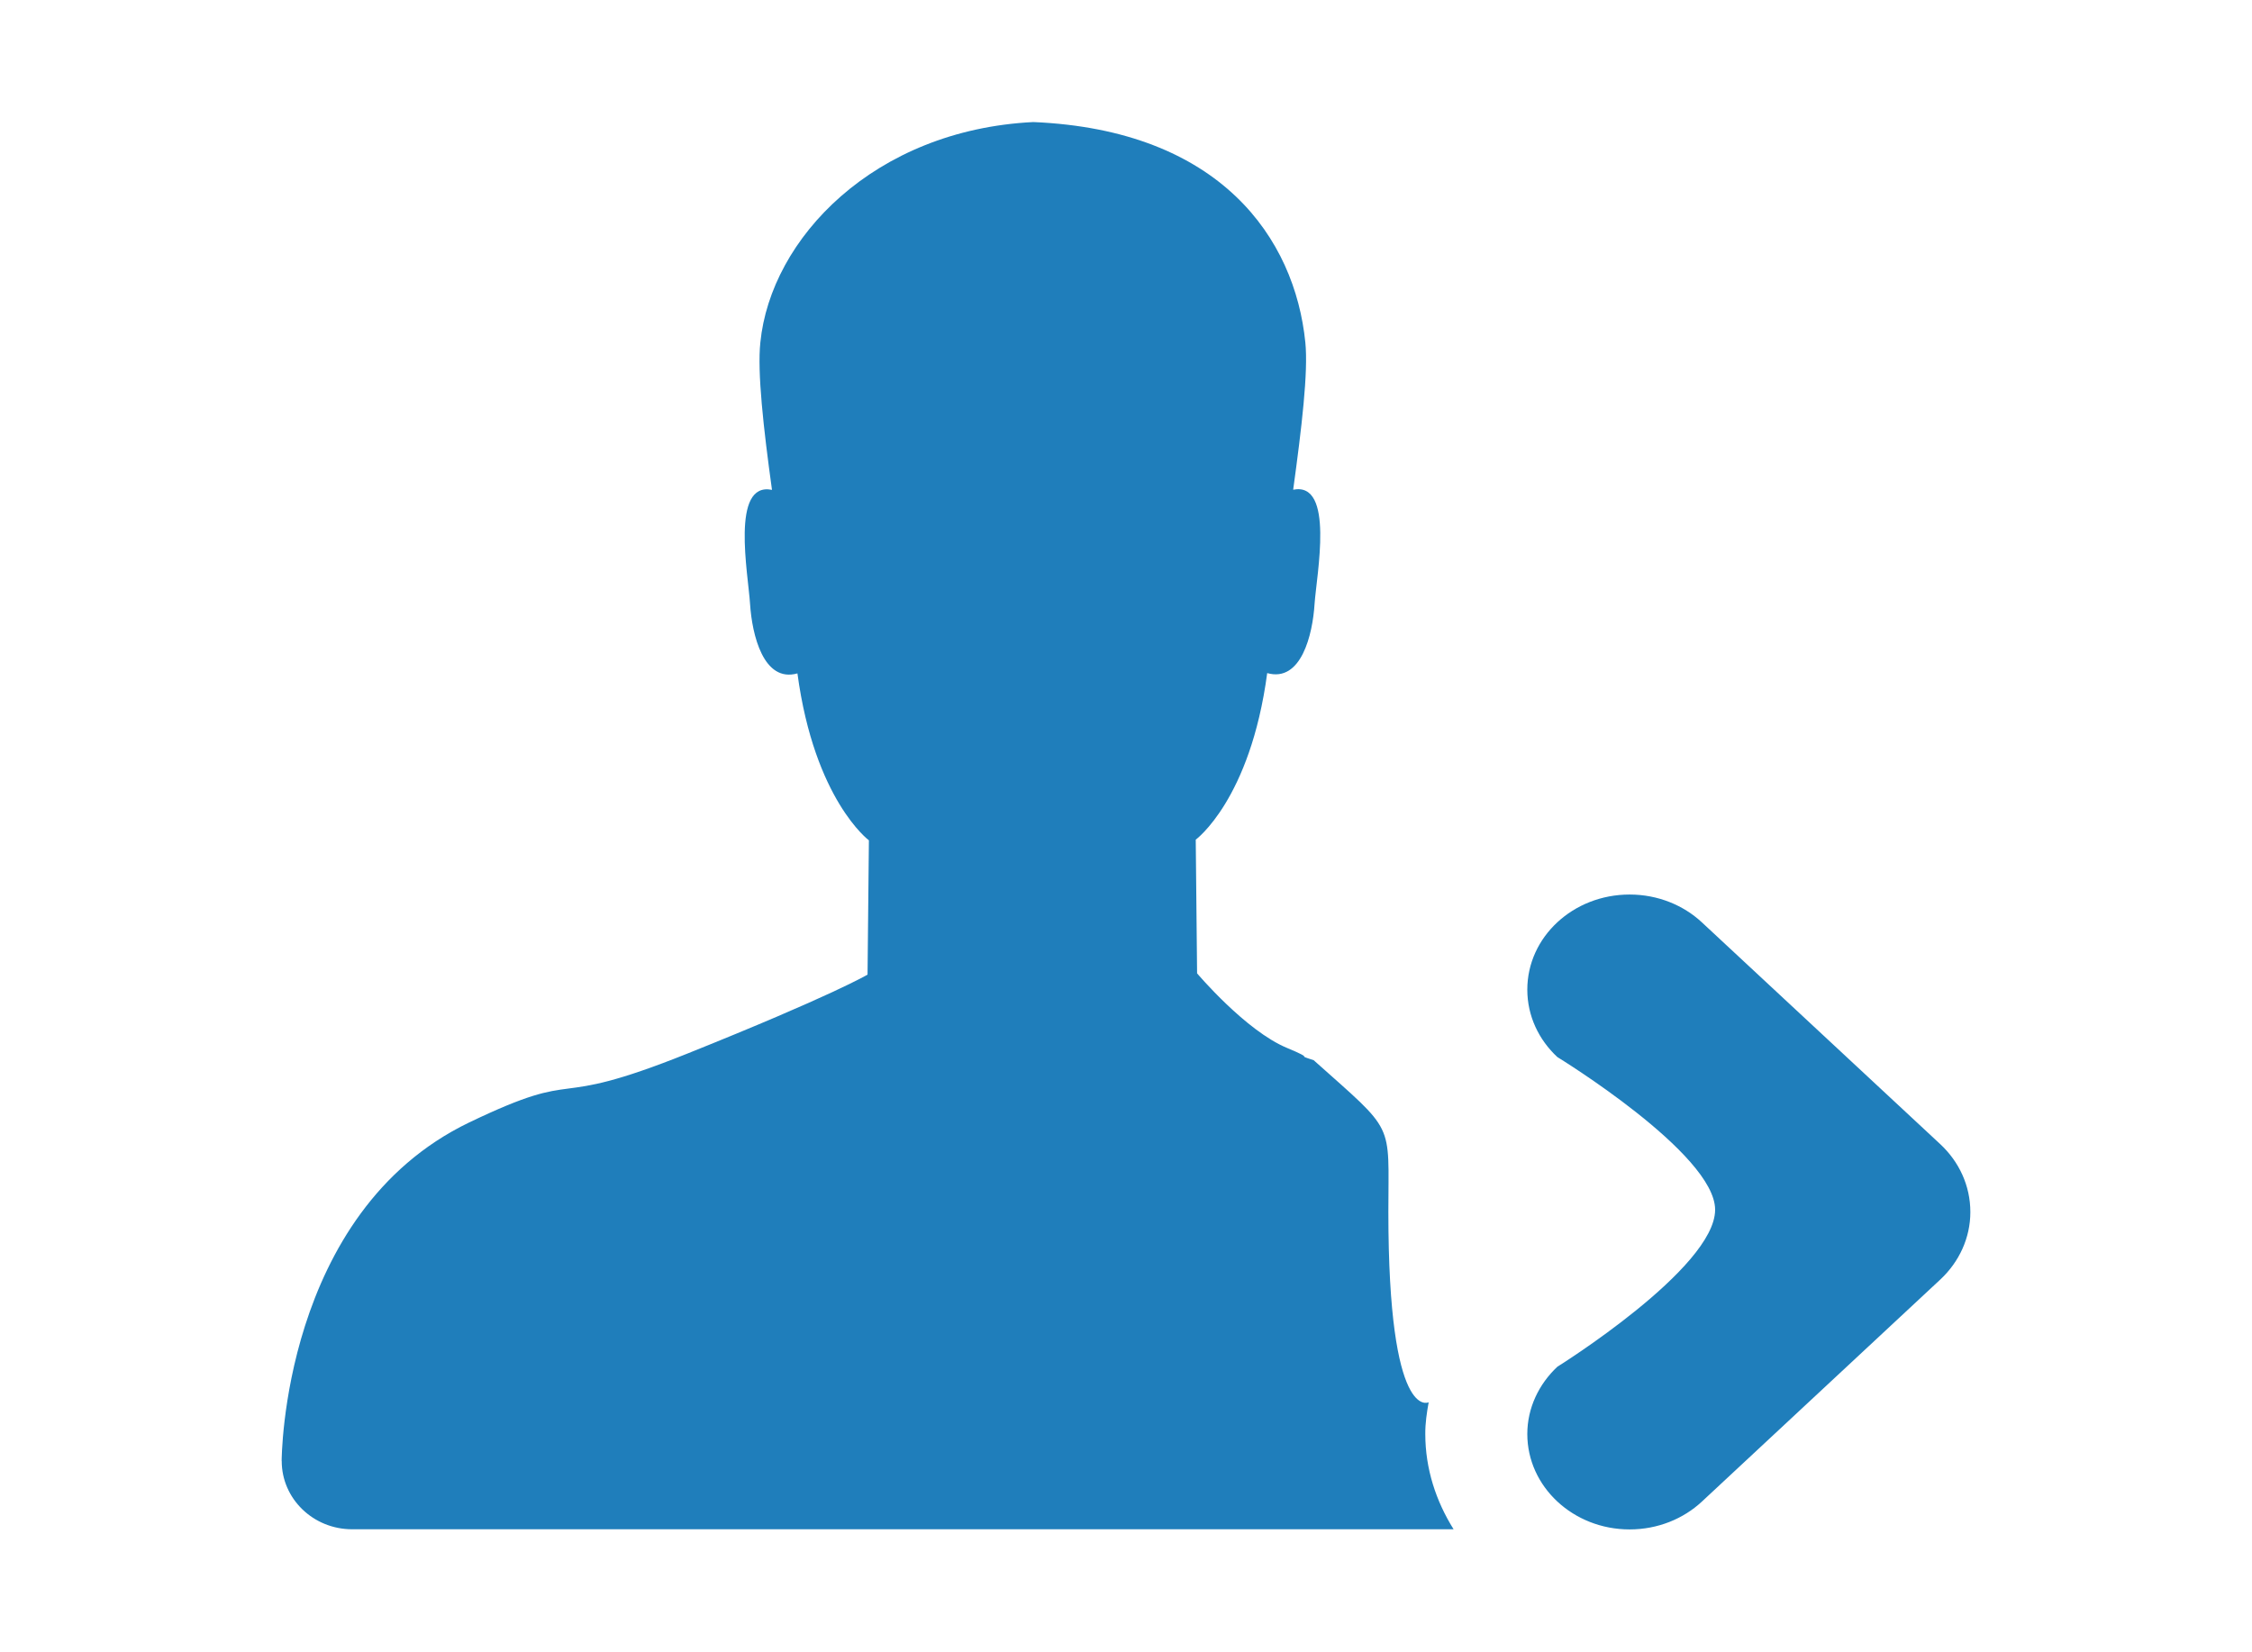
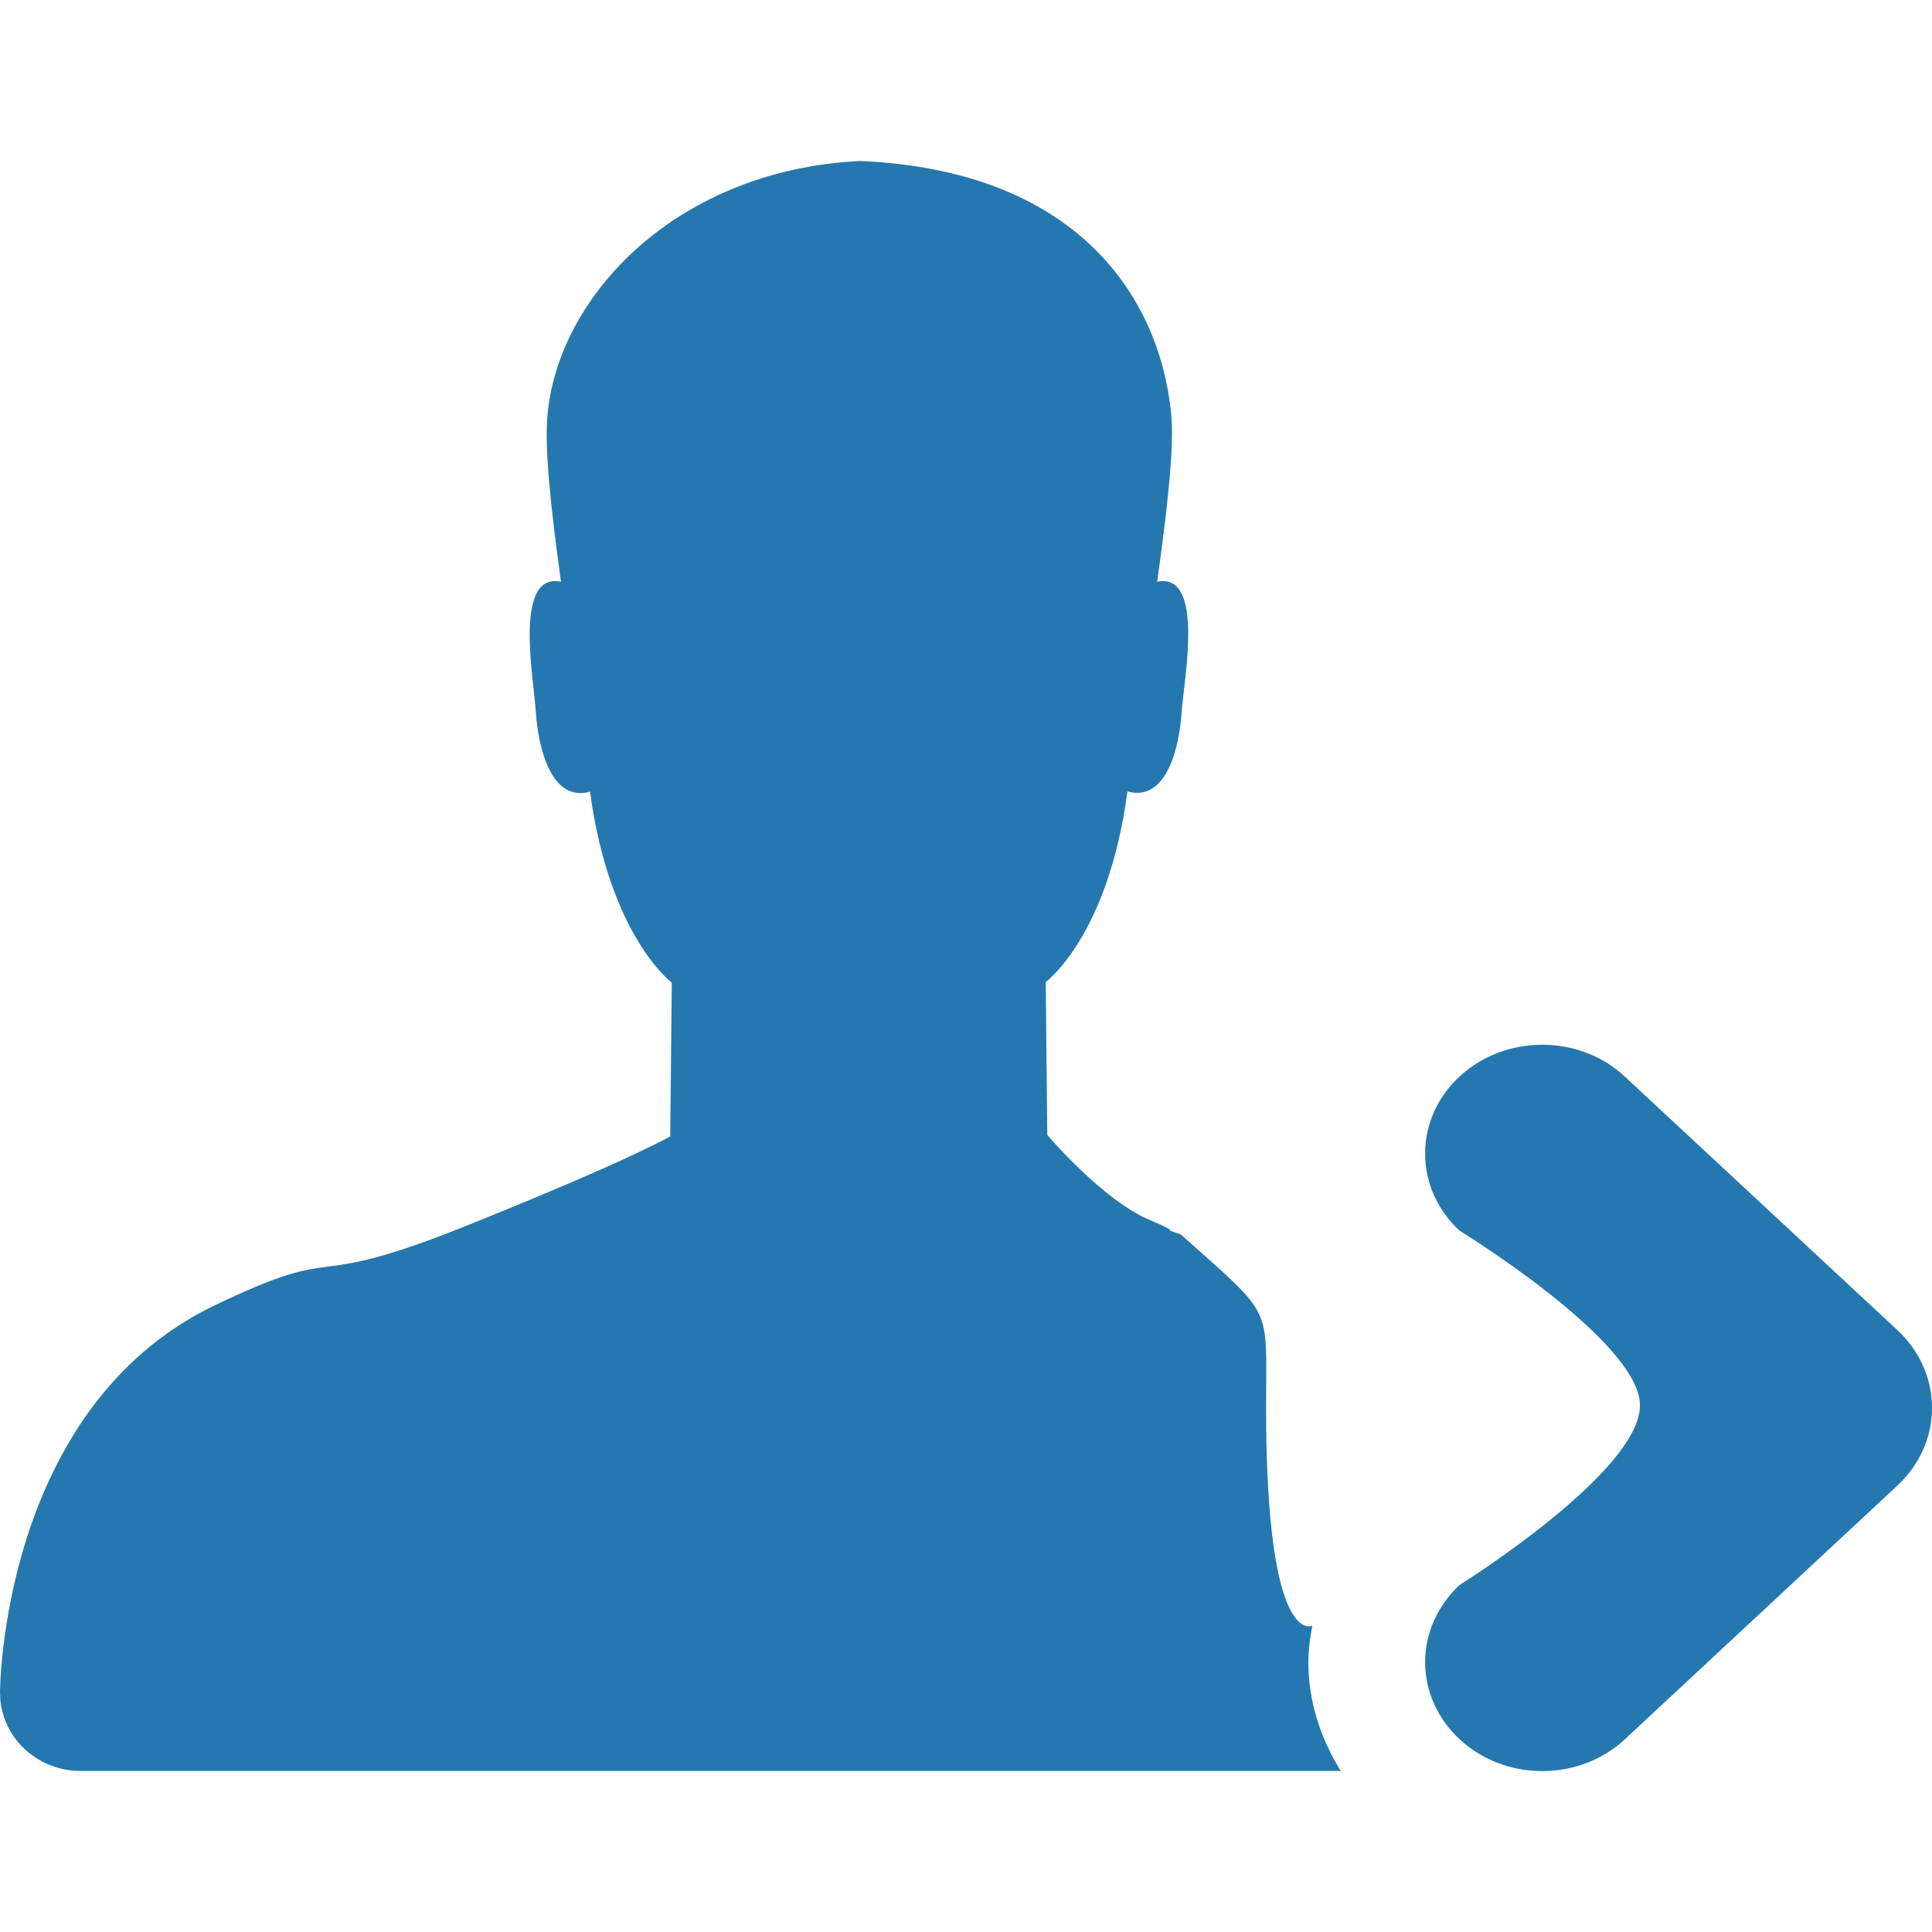
- <svg xmlns="http://www.w3.org/2000/svg" version="1.1" x="0px" y="0px" width="30px" height="22px" viewBox="0 0 30 22" style="enable-background:new 0 0 30 22;" xml:space="preserve">
+ <svg xmlns="http://www.w3.org/2000/svg" version="1.1" x="0px" y="0px" width="25px" height="25px" viewBox="0 0 25 25" style="enable-background:new 0 0 25 25;" xml:space="preserve">
  <g id="图层_2">
</g>
  <g id="图层_1">
-     <g id="FOLLOWING">
-       <g>
-         <path style="fill:#1F7EBB;" d="M19.032,18.681c0,0-0.537,0.283-0.537-2.536c0-1.221,0.103-1.04-0.995-2.021     c-0.276-0.089,0.057,0.008-0.354-0.163c-0.552-0.228-1.199-0.994-1.199-0.994l-0.018-1.781c0,0,0.727-0.532,0.952-2.219     c0.454,0.128,0.606-0.516,0.631-0.922c0.028-0.397,0.269-1.632-0.285-1.521c0.113-0.823,0.202-1.567,0.162-1.963     c-0.14-1.384-1.128-2.829-3.624-2.935c-2.121,0.105-3.498,1.551-3.636,2.936c-0.042,0.395,0.041,1.139,0.155,1.964     C9.73,6.412,9.967,7.647,9.992,8.047c0.026,0.406,0.177,1.052,0.631,0.924c0.227,1.686,0.952,2.224,0.952,2.224l-0.018,1.789     c0,0-0.459,0.274-2.398,1.051c-1.939,0.778-1.33,0.161-2.91,0.919c-2.497,1.203-2.497,4.509-2.497,4.509h0.001v0.002     c0,0.501,0.419,0.908,0.938,0.908h14.673c-0.235-0.376-0.377-0.806-0.377-1.27C18.986,18.959,19.007,18.82,19.032,18.681z      M25.851,15.246l-3.179-2.958c-0.246-0.229-0.587-0.371-0.963-0.371c-0.753,0-1.363,0.566-1.363,1.267     c0,0.352,0.154,0.669,0.4,0.898c0,0,2.102,1.286,2.102,2.034c0,0.781-2.102,2.092-2.102,2.092c-0.246,0.231-0.4,0.549-0.4,0.896     c0,0.701,0.61,1.271,1.363,1.271c0.376,0,0.717-0.142,0.963-0.371l3.179-2.961c0.245-0.23,0.397-0.548,0.397-0.896     C26.248,15.793,26.096,15.476,25.851,15.246z" />
+     <g id="图层_1_1_">
+       <g id="FOLLOWING">
+         <g>
+           <path style="fill:#2578AF;" d="M16.981,21.036c0,0-0.598,0.314-0.598-2.819c0-1.356,0.114-1.154-1.105-2.245      c-0.306-0.099,0.063,0.009-0.393-0.182c-0.614-0.254-1.333-1.104-1.333-1.104l-0.02-1.979c0,0,0.808-0.591,1.057-2.466      c0.505,0.143,0.673-0.573,0.701-1.024c0.032-0.441,0.3-1.813-0.316-1.69c0.126-0.914,0.226-1.741,0.18-2.182      c-0.155-1.538-1.253-3.144-4.026-3.262C8.771,2.199,7.24,3.806,7.087,5.345C7.04,5.784,7.132,6.611,7.259,7.527      c-0.616-0.126-0.353,1.246-0.325,1.69c0.029,0.451,0.197,1.17,0.701,1.027c0.252,1.874,1.058,2.471,1.058,2.471l-0.02,1.989      c0,0-0.51,0.304-2.665,1.168c-2.155,0.863-1.479,0.178-3.234,1.021C0,18.231,0,21.905,0,21.905h0.001v0.002      c0,0.557,0.466,1.009,1.042,1.009H17.35c-0.261-0.418-0.42-0.896-0.42-1.41C16.93,21.345,16.953,21.19,16.981,21.036z       M24.56,17.219l-3.534-3.287c-0.273-0.256-0.651-0.413-1.069-0.413c-0.837,0-1.516,0.629-1.516,1.408      c0,0.392,0.172,0.744,0.445,0.998c0,0,2.335,1.43,2.335,2.261c0,0.867-2.335,2.324-2.335,2.324      c-0.273,0.258-0.445,0.61-0.445,0.996c0,0.778,0.679,1.412,1.516,1.412c0.418,0,0.796-0.158,1.069-0.412l3.534-3.29      C24.831,18.959,25,18.606,25,18.22C25,17.826,24.831,17.475,24.56,17.219z" />
+         </g>
      </g>
    </g>
  </g>
</svg>
